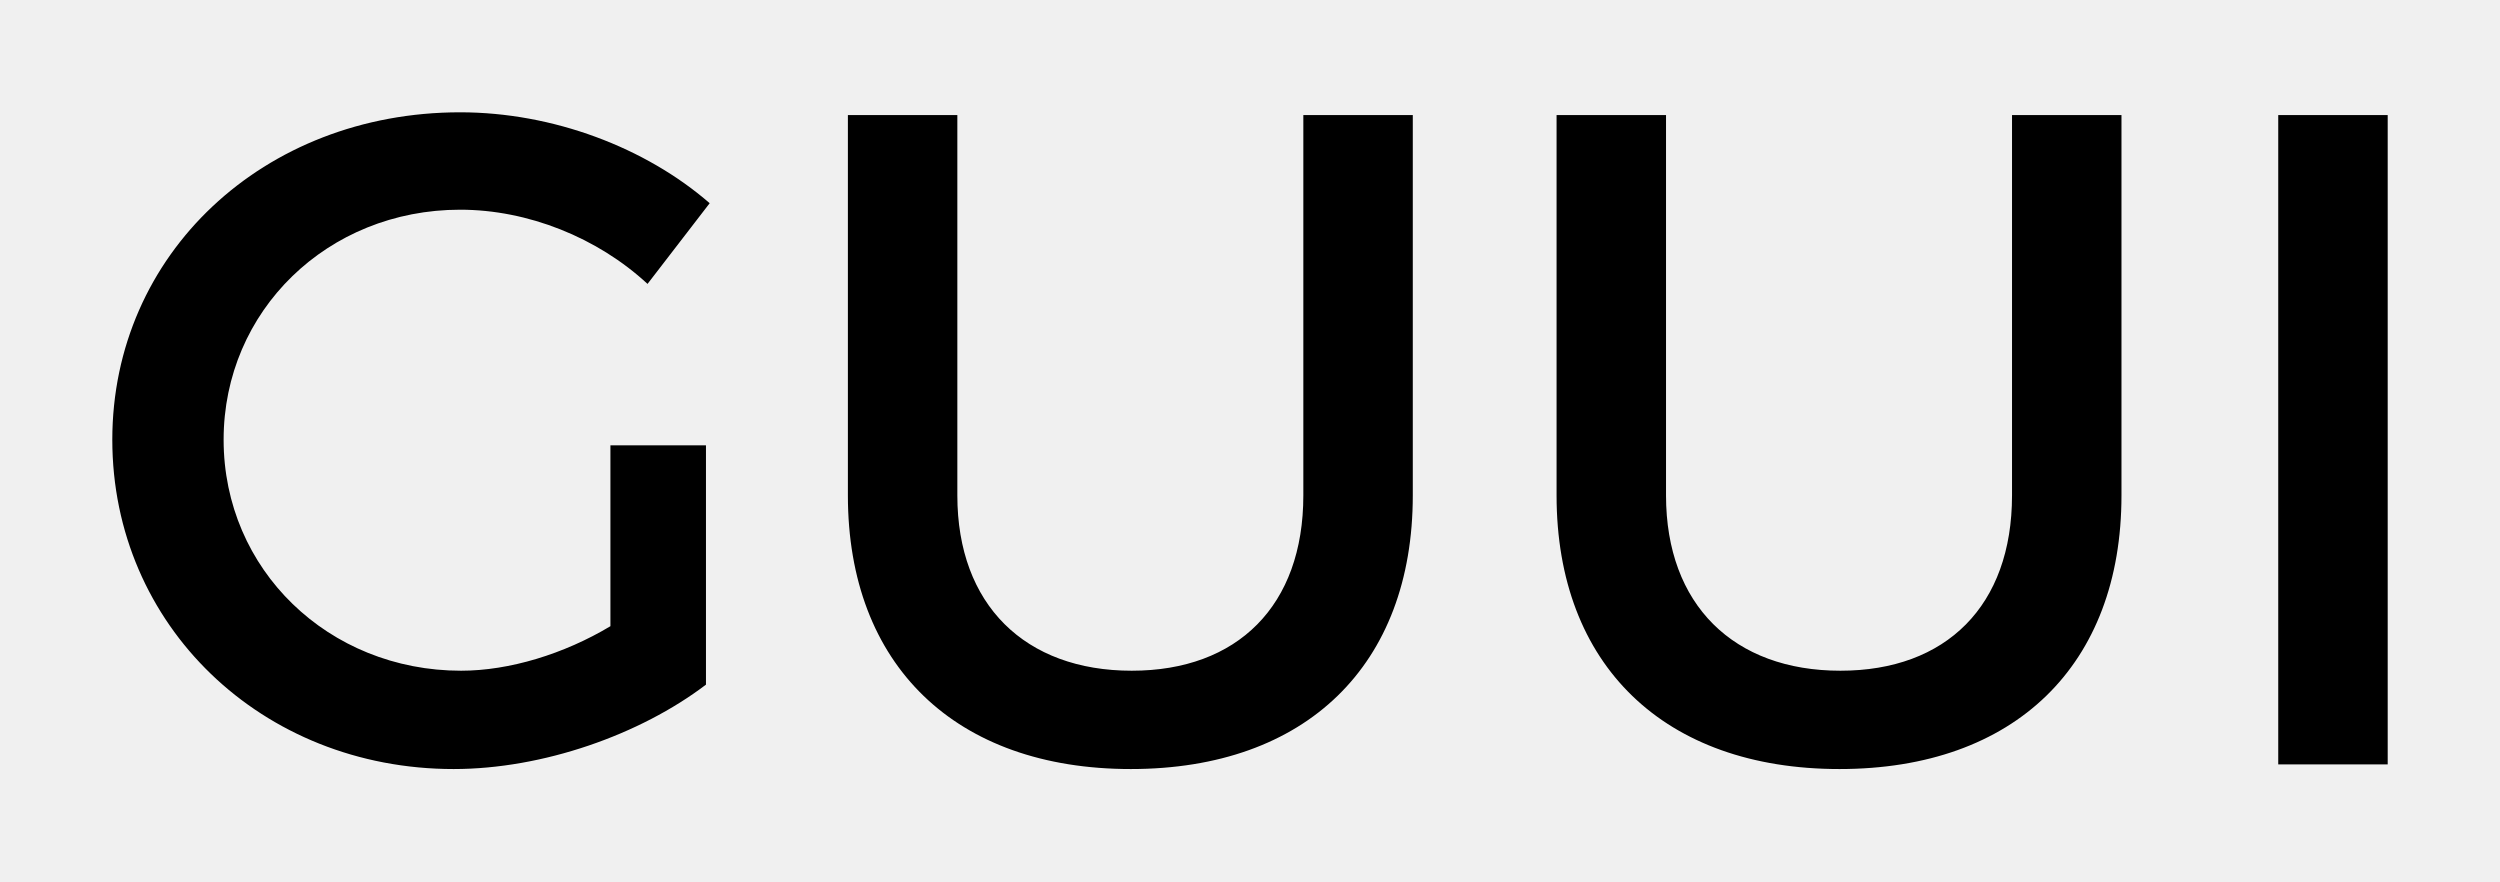
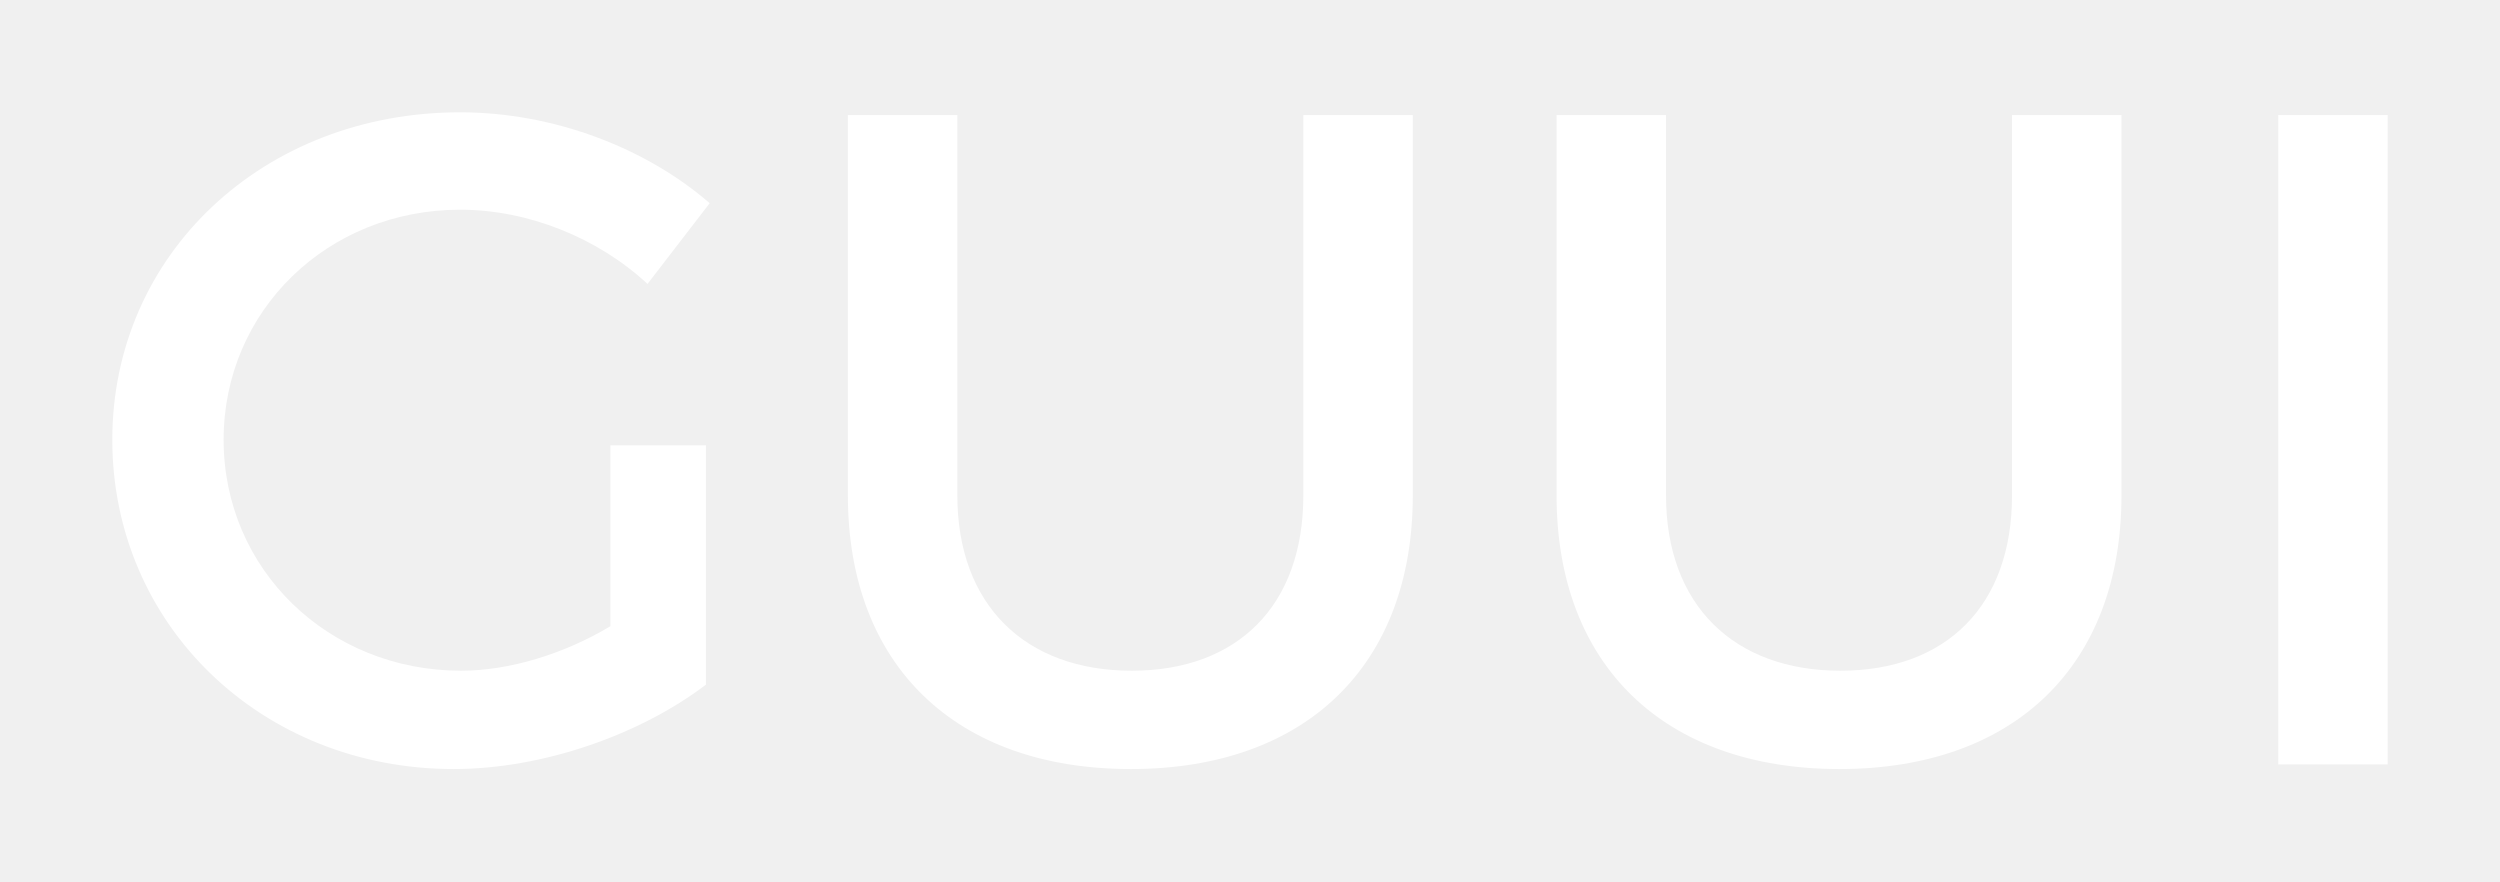
<svg xmlns="http://www.w3.org/2000/svg" width="1024px" height="361px" viewBox="0 0 1024 361" version="1.1">
-   <g id="icon-1024" stroke="none" stroke-width="1" fill="none" fill-rule="evenodd">
-     <path d="M46,180.12 C46,104.131 107.931,46 188.479,46 C226.473,46 264.467,60.438 290.683,83.234 L265.227,116.29 C244.71,97.292 216.214,85.894 188.479,85.894 C134.147,85.894 91.593,127.308 91.593,180.12 C91.593,233.312 134.527,274.726 188.859,274.726 C208.616,274.726 231.032,267.887 250.029,256.489 L250.029,182.4 L289.163,182.4 L289.163,280.425 C262.188,300.942 222.294,315 185.819,315 C107.171,315 46,256.109 46,180.12 Z M347.295,202.917 L347.295,47.14 L392.128,47.14 L392.128,202.917 C392.128,247.75 419.864,274.726 463.557,274.726 C506.871,274.726 533.847,248.13 533.847,202.917 L533.847,47.14 L578.68,47.14 L578.68,202.917 C578.68,272.446 534.987,315 463.177,315 C391.368,315 347.295,272.446 347.295,202.917 Z M637.571,202.917 L637.571,47.14 L682.404,47.14 L682.404,202.917 C682.404,247.75 710.14,274.726 753.834,274.726 C797.147,274.726 824.123,248.13 824.123,202.917 L824.123,47.14 L868.956,47.14 L868.956,202.917 C868.956,272.446 825.263,315 753.454,315 C681.645,315 637.571,272.446 637.571,202.917 Z M933.167,313.1 L933.167,47.14 L978,47.14 L978,313.1 L933.167,313.1 Z" id="GUUI" fill="#000000" />
+   <g id="icon-1024" stroke="none" stroke-width="1" fill="white" fill-rule="evenodd">
+     <path d="M46,180.12 C46,104.131 107.931,46 188.479,46 C226.473,46 264.467,60.438 290.683,83.234 L265.227,116.29 C244.71,97.292 216.214,85.894 188.479,85.894 C134.147,85.894 91.593,127.308 91.593,180.12 C91.593,233.312 134.527,274.726 188.859,274.726 C208.616,274.726 231.032,267.887 250.029,256.489 L250.029,182.4 L289.163,182.4 L289.163,280.425 C262.188,300.942 222.294,315 185.819,315 C107.171,315 46,256.109 46,180.12 Z M347.295,202.917 L347.295,47.14 L392.128,47.14 L392.128,202.917 C392.128,247.75 419.864,274.726 463.557,274.726 C506.871,274.726 533.847,248.13 533.847,202.917 L533.847,47.14 L578.68,47.14 L578.68,202.917 C578.68,272.446 534.987,315 463.177,315 C391.368,315 347.295,272.446 347.295,202.917 Z M637.571,202.917 L637.571,47.14 L682.404,47.14 L682.404,202.917 C682.404,247.75 710.14,274.726 753.834,274.726 C797.147,274.726 824.123,248.13 824.123,202.917 L824.123,47.14 L868.956,47.14 L868.956,202.917 C868.956,272.446 825.263,315 753.454,315 C681.645,315 637.571,272.446 637.571,202.917 Z M933.167,313.1 L933.167,47.14 L978,47.14 L978,313.1 L933.167,313.1 Z" id="GUUI" />
  </g>
</svg>
